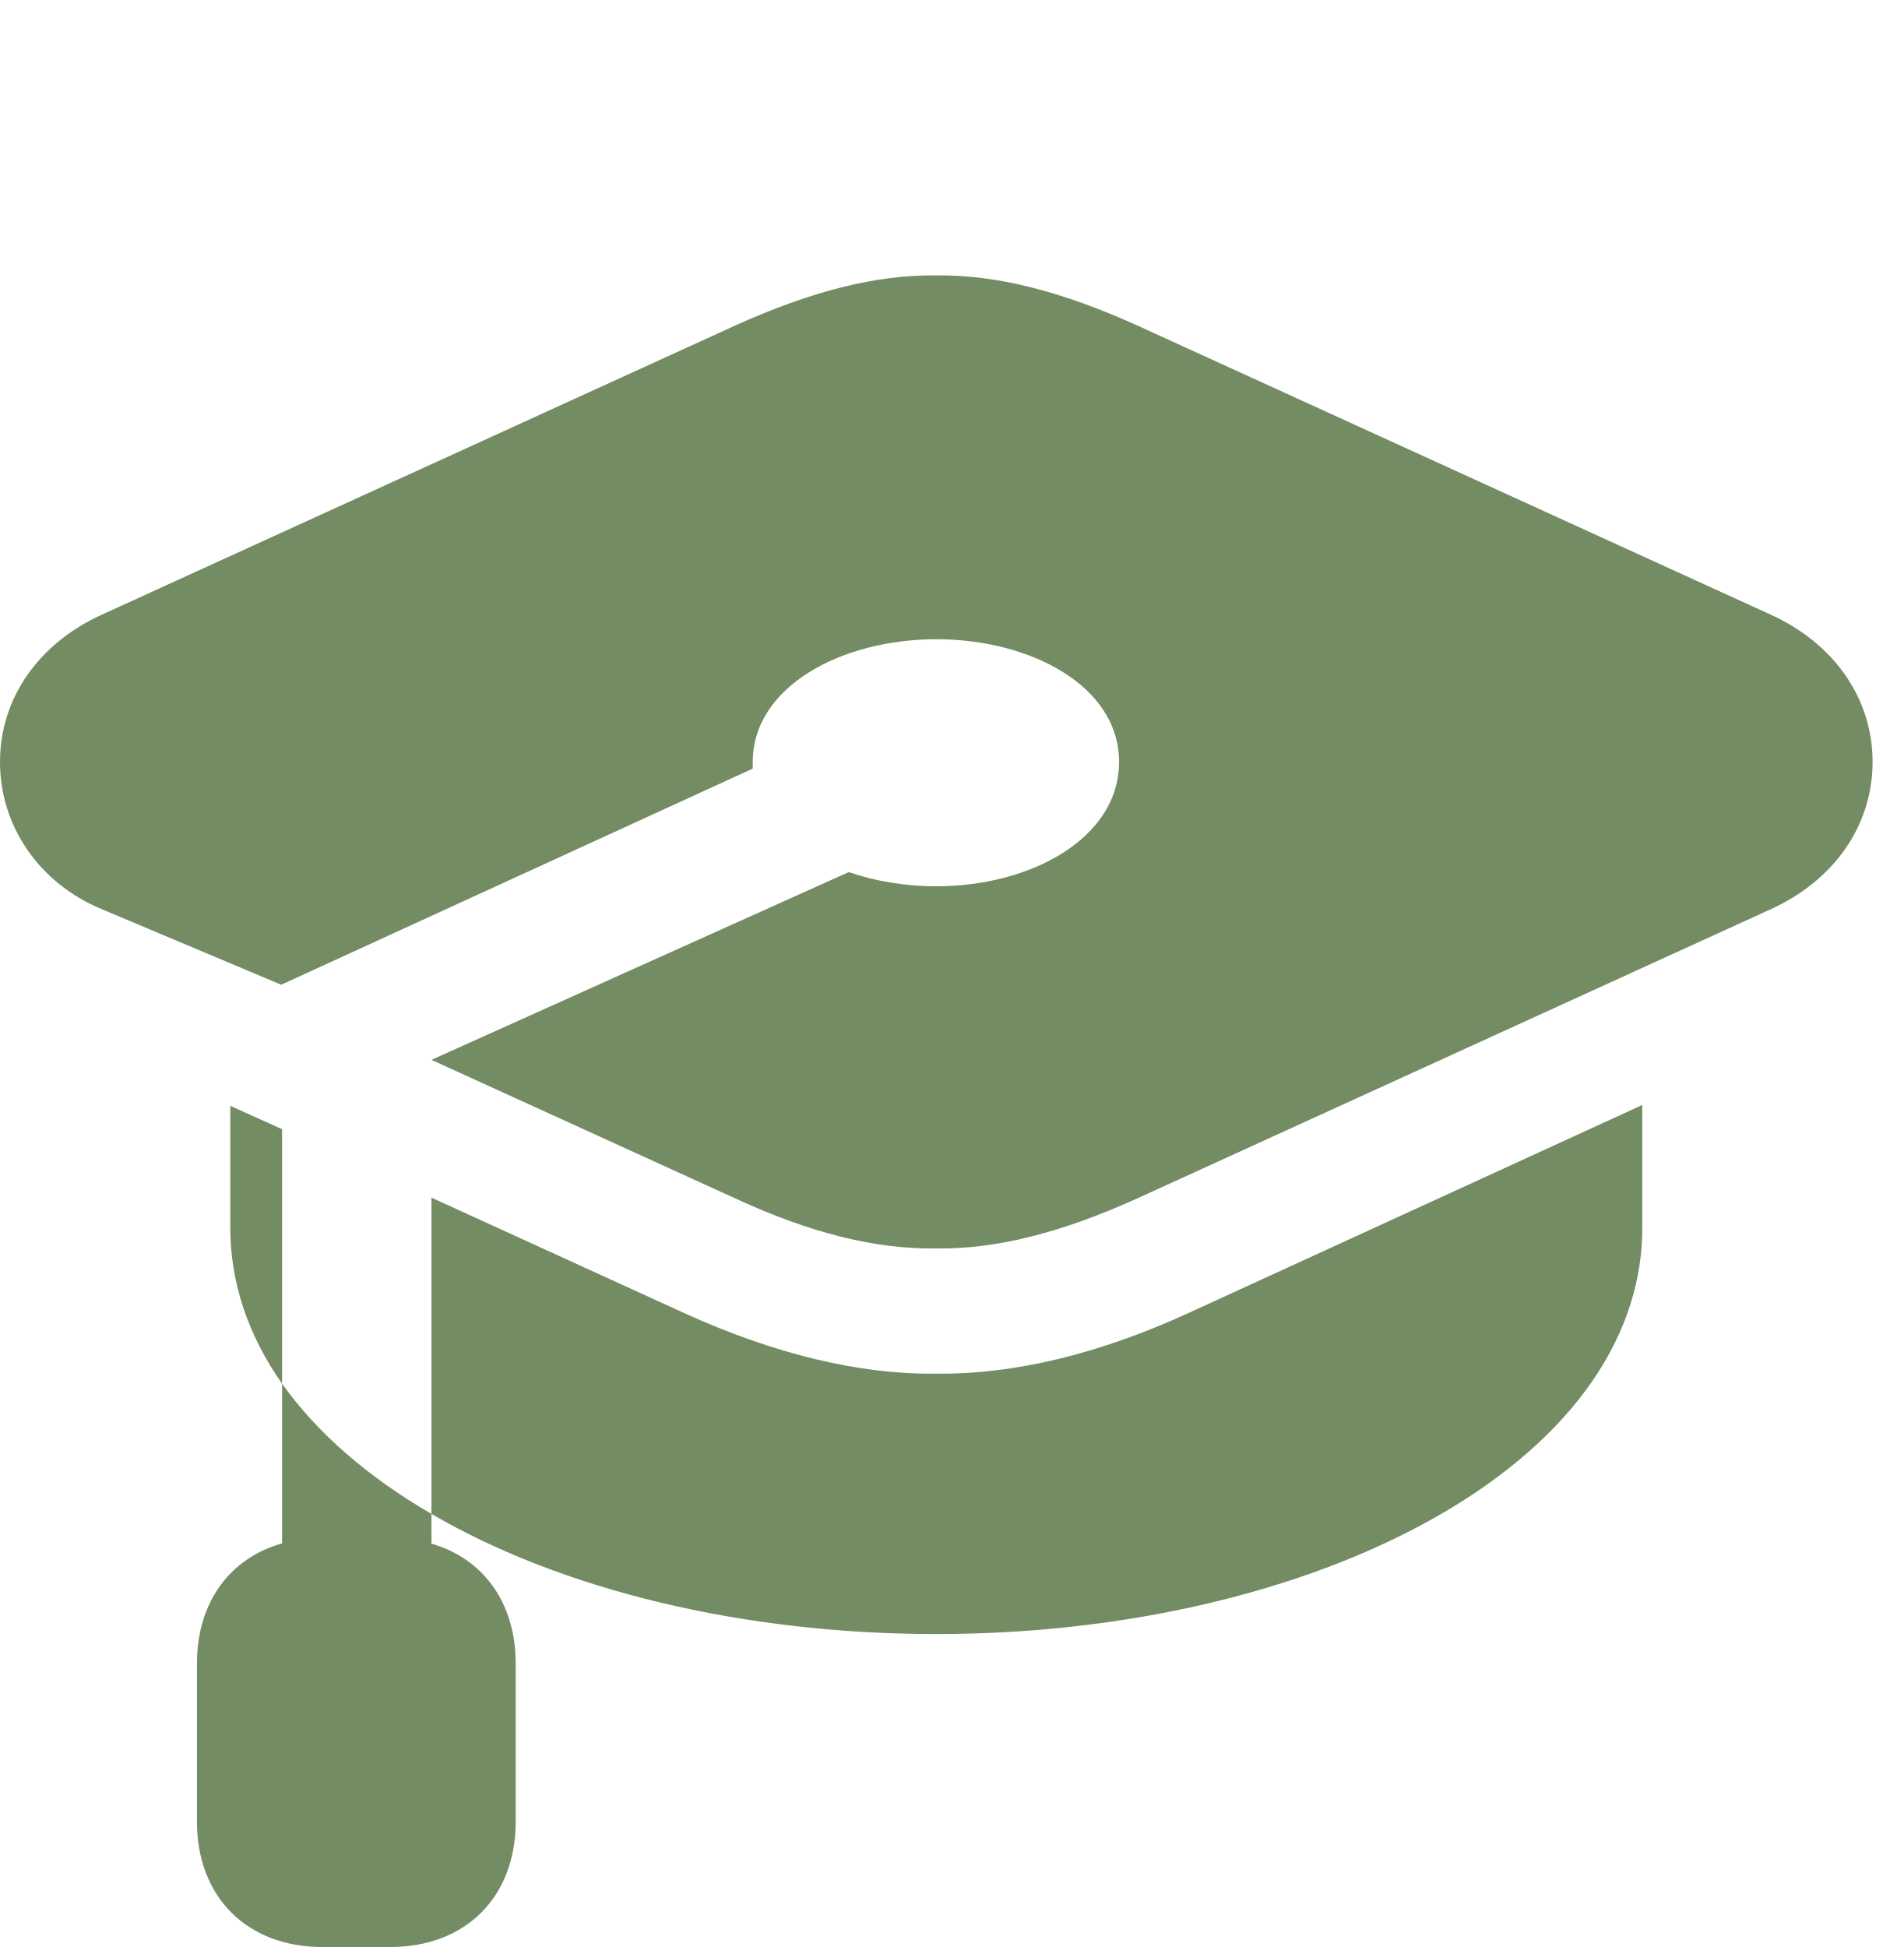
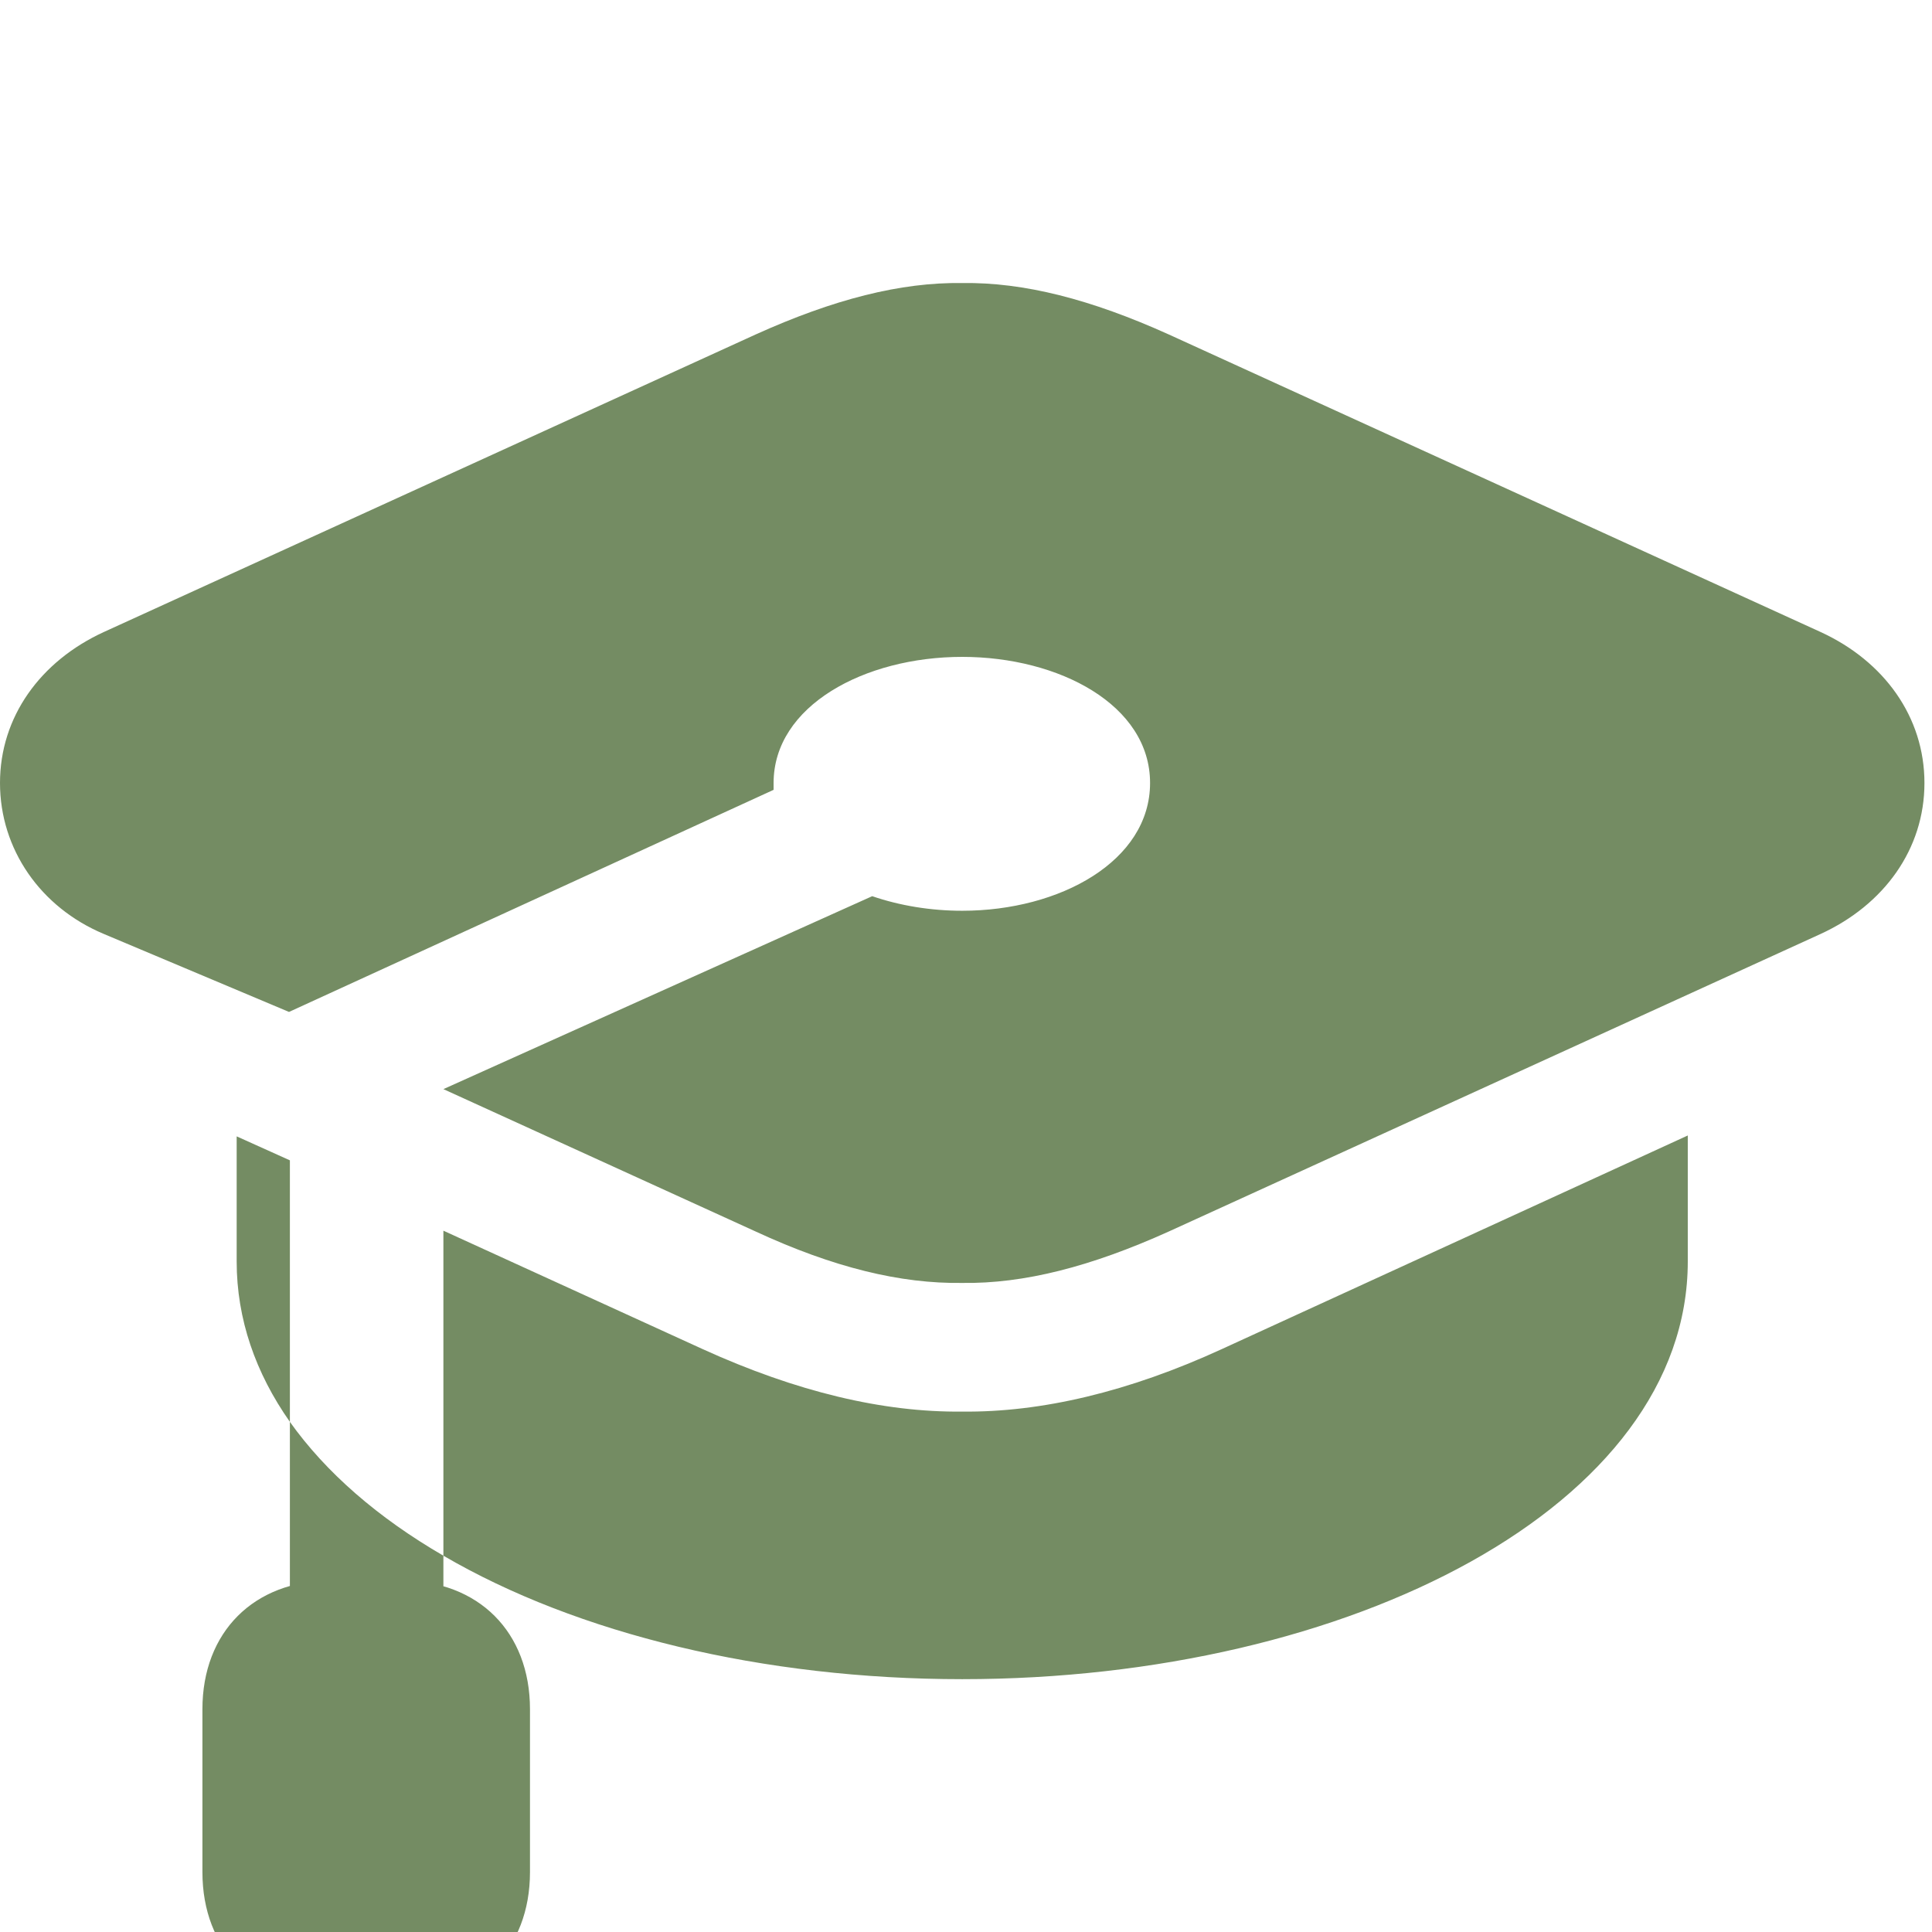
- <svg xmlns="http://www.w3.org/2000/svg" version="1.1" viewBox="0 0 22.275 22.783">
+ <svg xmlns="http://www.w3.org/2000/svg" version="1.1" viewBox="0 0 22 22">
  <g>
-     <rect height="22.783" opacity="0" width="22.275" x="0" y="0" />
+     <rect height="22" opacity="0" width="22" x="0" y="0" />
    <path d="M20.732 7.197L13.31 3.809C12.422 3.408 11.66 3.213 10.957 3.223C10.254 3.213 9.492 3.408 8.604 3.809L1.182 7.197C0.459 7.529 0 8.164 0 8.916C0 9.668 0.459 10.332 1.182 10.635L3.291 11.523L8.809 8.994C8.809 8.965 8.809 8.945 8.809 8.916C8.809 8.037 9.844 7.48 10.957 7.48C12.06 7.48 13.096 8.027 13.096 8.916C13.096 9.805 12.07 10.371 10.957 10.371C10.596 10.371 10.244 10.312 9.932 10.205L5.049 12.402L8.604 14.023C9.492 14.434 10.254 14.619 10.957 14.609C11.66 14.619 12.422 14.424 13.31 14.023L20.732 10.635C21.455 10.303 21.914 9.668 21.914 8.916C21.914 8.164 21.455 7.529 20.732 7.197ZM5.049 14.014L5.049 17.715C6.572 18.604 8.691 19.121 10.957 19.121C15.381 19.121 19.219 17.139 19.219 14.365L19.219 12.93L13.916 15.361C12.852 15.85 11.855 16.084 10.957 16.074C10.059 16.084 9.072 15.85 7.998 15.361ZM2.695 12.94L2.695 14.365C2.695 15.02 2.91 15.635 3.301 16.191L3.301 13.213ZM3.301 18.76L5.049 18.77L5.049 17.715C4.307 17.285 3.711 16.768 3.301 16.191ZM2.305 19.463L2.305 21.318C2.305 22.197 2.891 22.783 3.77 22.783L4.57 22.783C5.449 22.783 6.035 22.197 6.035 21.318L6.035 19.463C6.035 18.584 5.449 17.998 4.57 17.998L3.77 17.998C2.891 17.998 2.305 18.584 2.305 19.463Z" fill="#748c63" />
  </g>
</svg>
